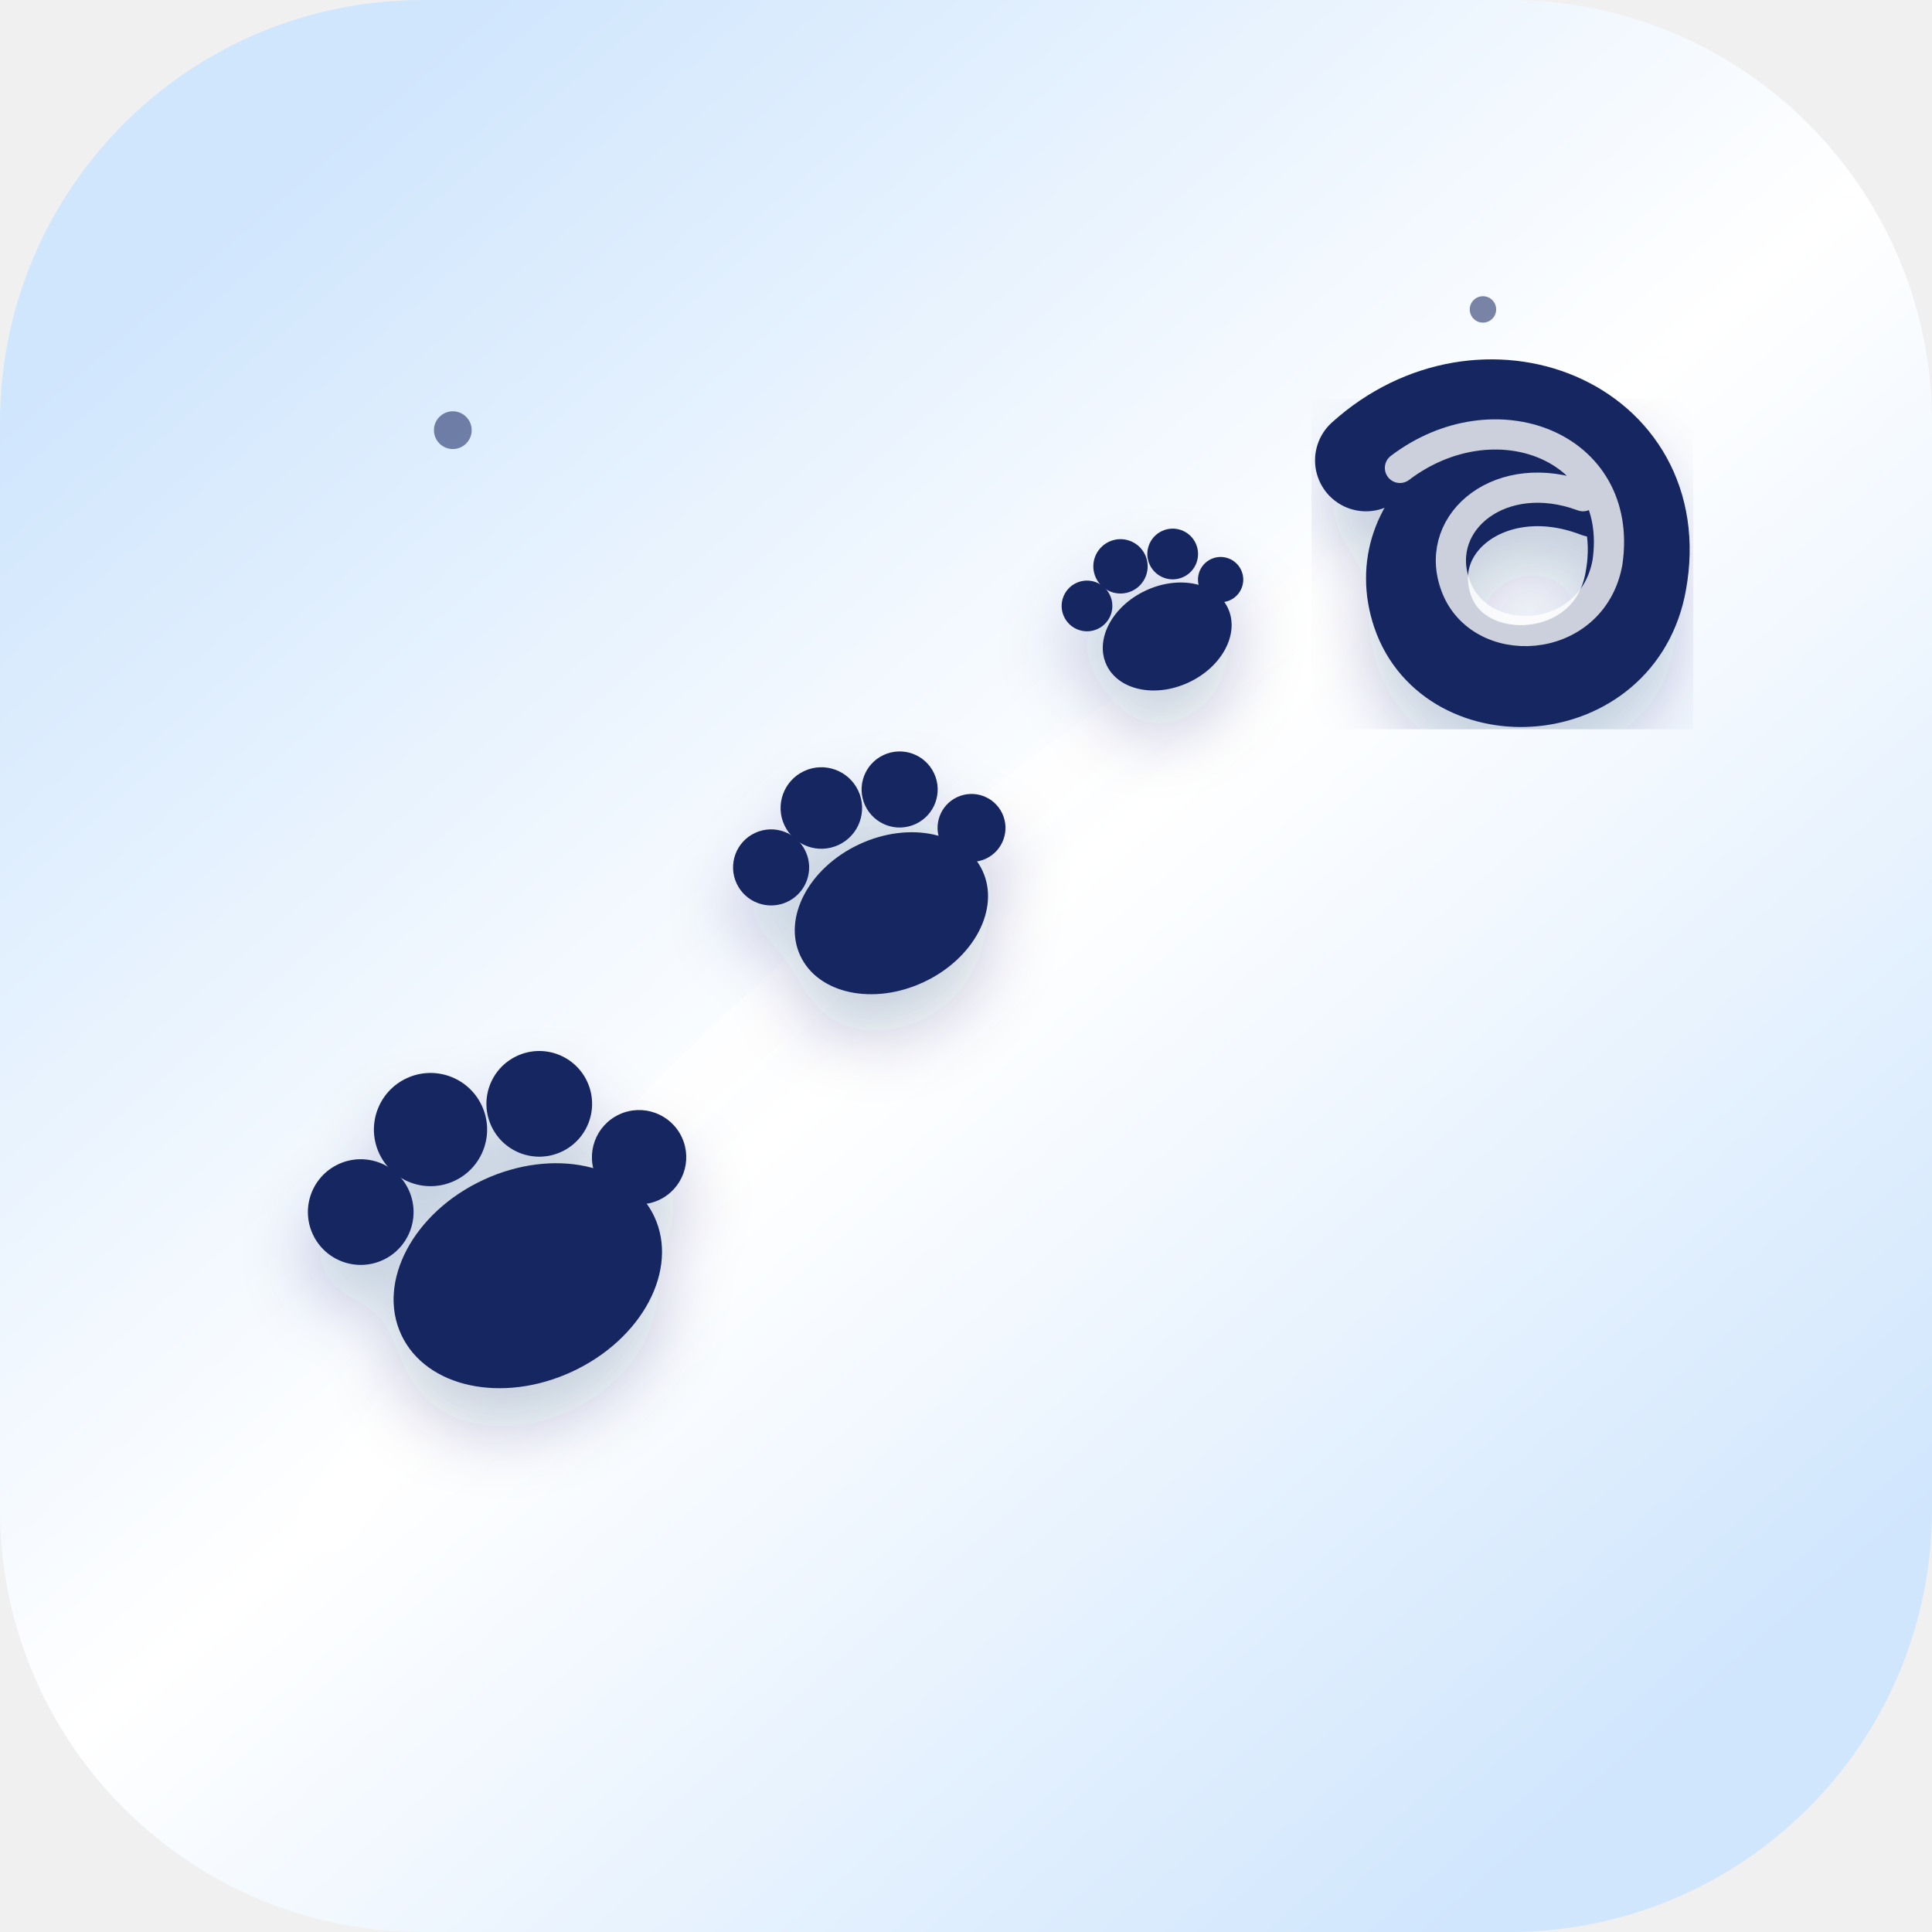
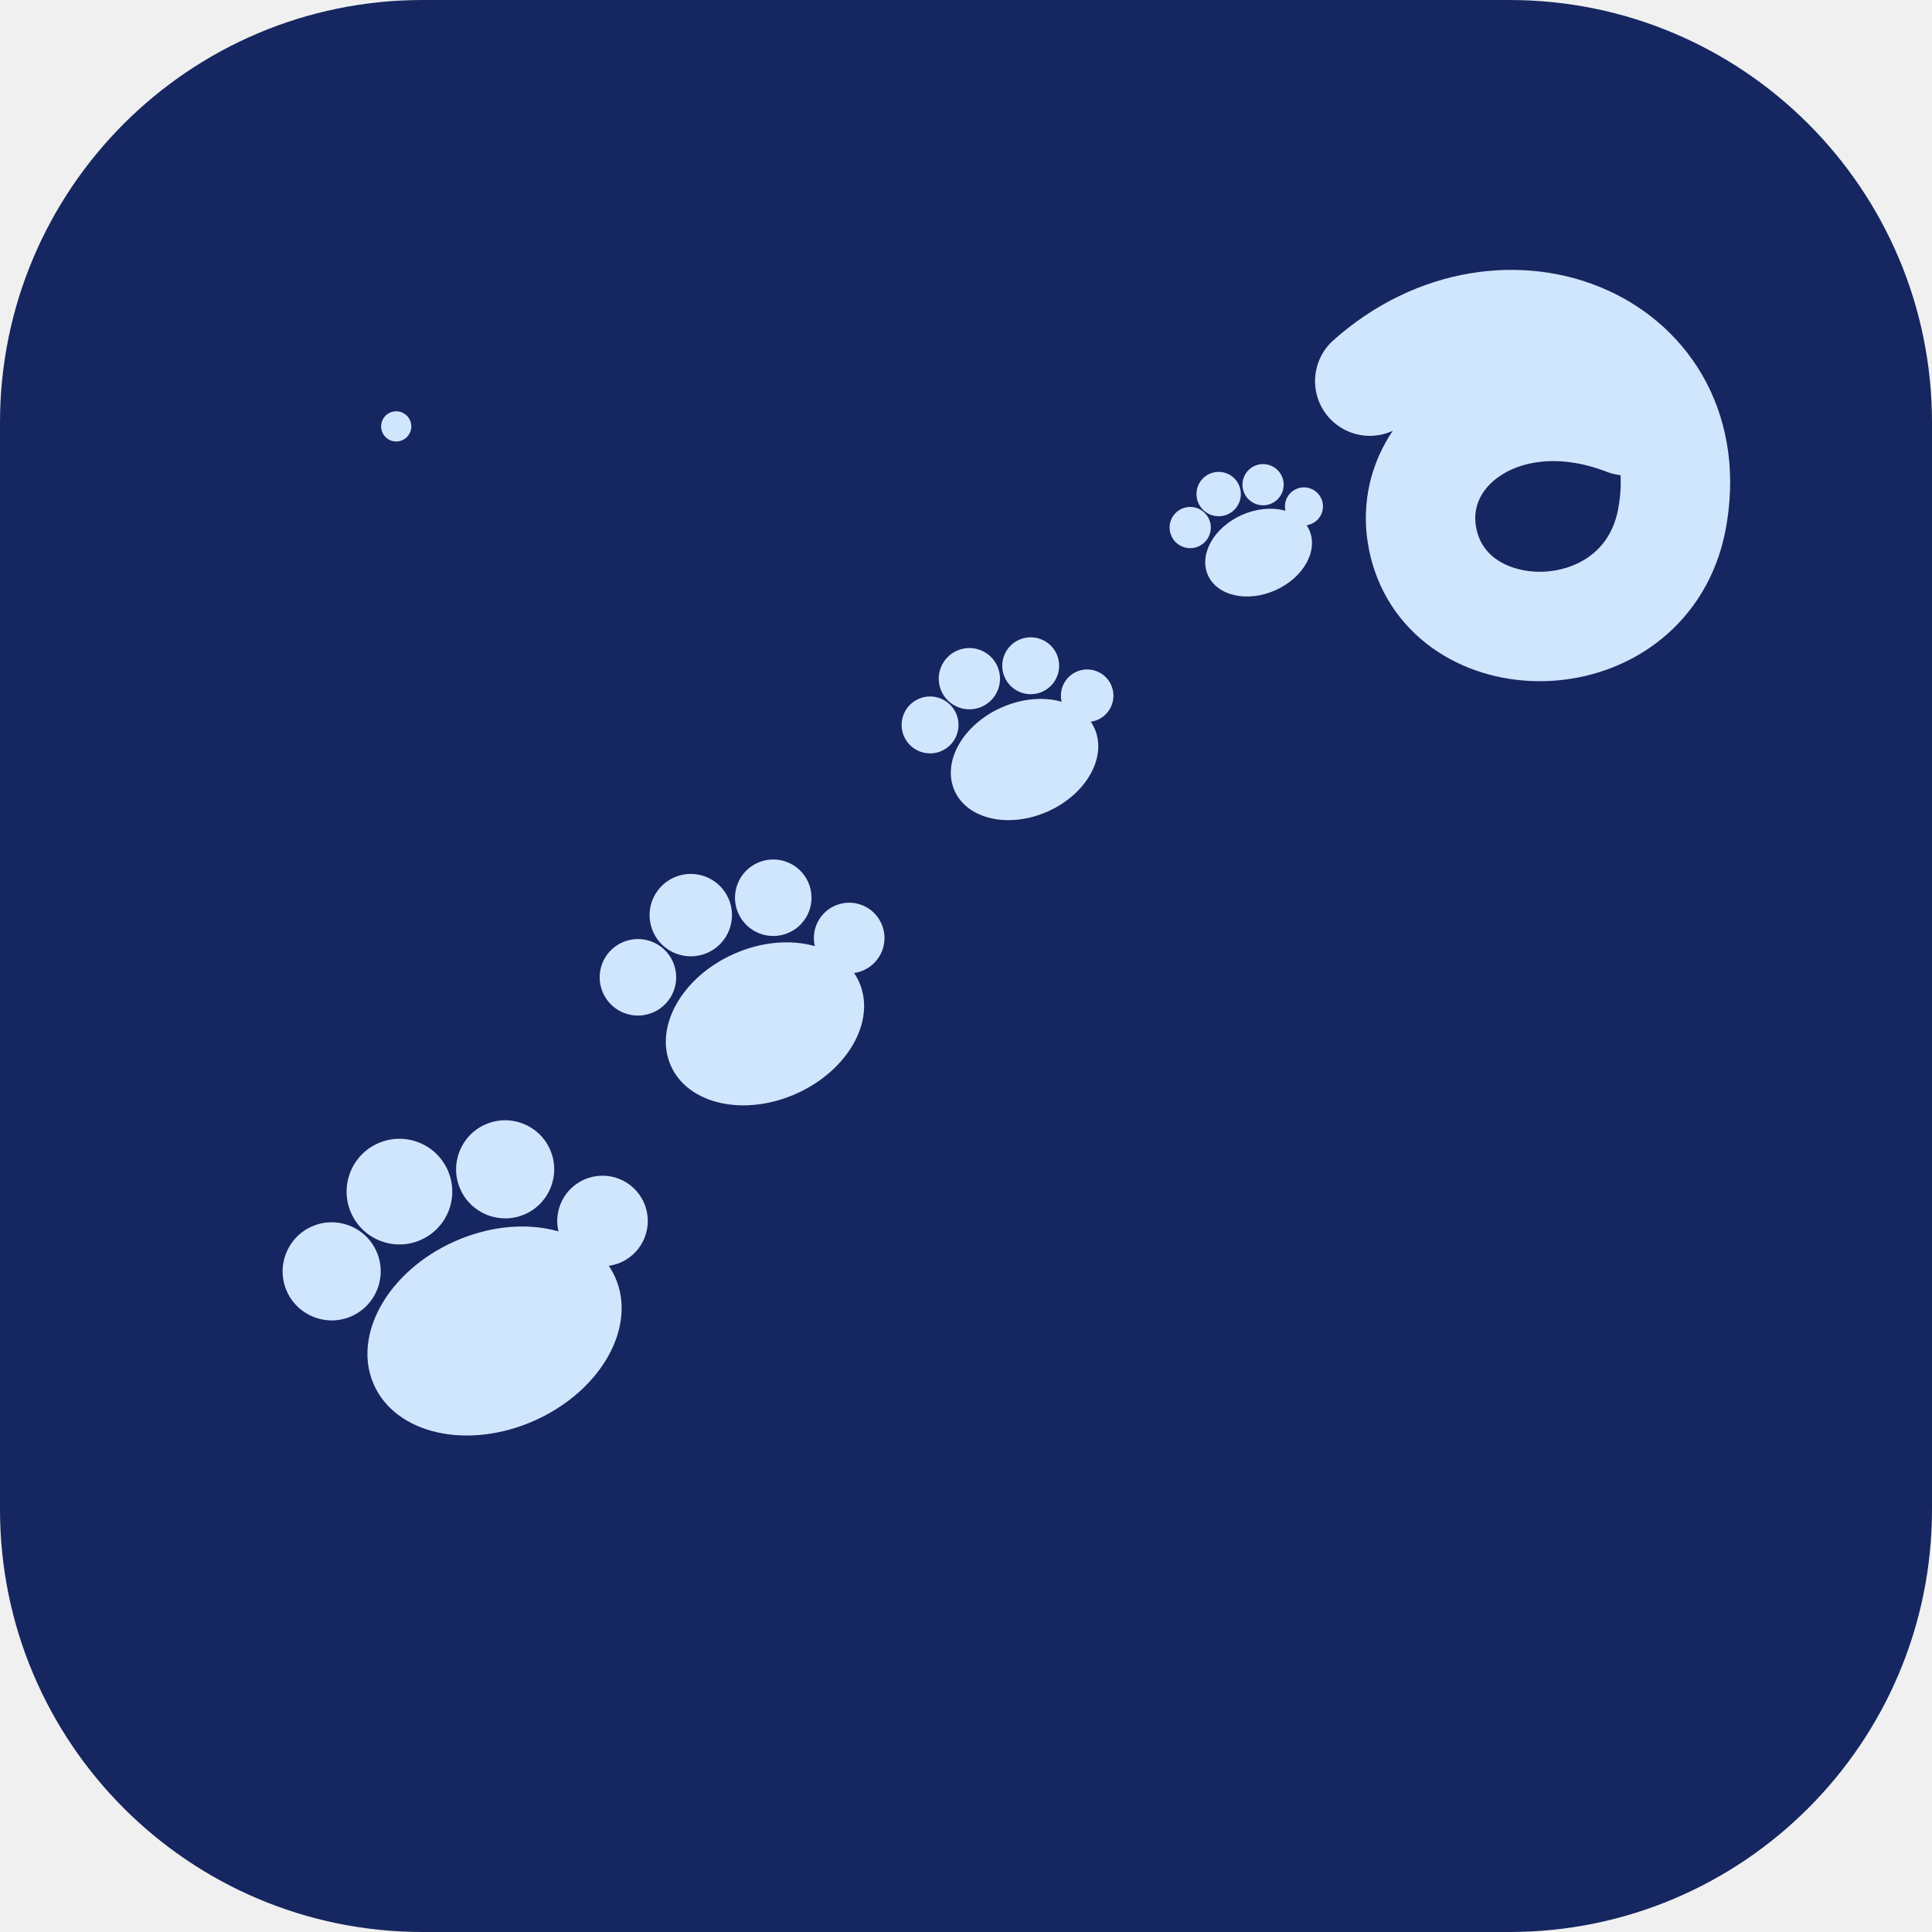
<svg xmlns="http://www.w3.org/2000/svg" viewBox="0 0 1024 1024">
-   <defs>
-     <linearGradient id="bg" x1="148" x2="876" y1="92" y2="932" gradientUnits="userSpaceOnUse">
-       <stop offset="0" stop-color="#D0E6FD" />
-       <stop offset="0.5" stop-color="#FFFFFF" />
-       <stop offset="1" stop-color="#D0E6FD" />
-     </linearGradient>
-     <filter id="soft" x="-20%" y="-20%" width="140%" height="140%">
-       <feDropShadow dx="0" dy="22" stdDeviation="18" flood-color="#162660" flood-opacity="0.22" />
-     </filter>
-   </defs>
-   <rect width="1024" height="1024" rx="224" fill="url(#bg)" />
-   <path d="M174 806c154-220 365-405 664-572" fill="none" stroke="#FFFFFF" stroke-width="34" stroke-linecap="round" opacity="0.68" />
-   <g fill="#162660" filter="url(#soft)">
-     <g transform="translate(168 640) rotate(-25)">
-       <ellipse cx="86" cy="80" rx="74" ry="56" />
-       <circle cx="20" cy="12" r="28" />
-       <circle cx="72" cy="-12" r="30" />
-       <circle cx="130" cy="0" r="28" />
-       <circle cx="166" cy="48" r="25" />
+   <rect width="1024" height="1024" rx="224" fill="#162660" />
+   <g fill="#D0E6FD">
+     <g transform="translate(150 670) rotate(-24)">
+       <ellipse cx="88" cy="78" rx="70" ry="52" />
+       <circle cx="22" cy="14" r="26" />
+       <circle cx="72" cy="-10" r="28" />
+       <circle cx="128" cy="2" r="26" />
+       <circle cx="164" cy="48" r="24" />
    </g>
-     <g transform="translate(392 458) rotate(-25) scale(.72)">
-       <ellipse cx="86" cy="80" rx="74" ry="56" />
-       <circle cx="20" cy="12" r="28" />
-       <circle cx="72" cy="-12" r="30" />
-       <circle cx="130" cy="0" r="28" />
-       <circle cx="166" cy="48" r="25" />
+     <g transform="translate(318 515) rotate(-24) scale(.78)">
+       <ellipse cx="88" cy="78" rx="70" ry="52" />
+       <circle cx="22" cy="14" r="26" />
+       <circle cx="72" cy="-10" r="28" />
+       <circle cx="128" cy="2" r="26" />
+       <circle cx="164" cy="48" r="24" />
    </g>
-     <g transform="translate(565 320) rotate(-25) scale(.48)">
-       <ellipse cx="86" cy="80" rx="74" ry="56" />
-       <circle cx="20" cy="12" r="28" />
-       <circle cx="72" cy="-12" r="30" />
-       <circle cx="130" cy="0" r="28" />
-       <circle cx="166" cy="48" r="25" />
+     <g transform="translate(478 382) rotate(-24) scale(.58)">
+       <ellipse cx="88" cy="78" rx="70" ry="52" />
+       <circle cx="22" cy="14" r="26" />
+       <circle cx="72" cy="-10" r="28" />
+       <circle cx="128" cy="2" r="26" />
+       <circle cx="164" cy="48" r="24" />
+     </g>
+     <g transform="translate(620 278) rotate(-24) scale(.42)">
+       <ellipse cx="88" cy="78" rx="70" ry="52" />
+       <circle cx="22" cy="14" r="26" />
+       <circle cx="72" cy="-10" r="28" />
+       <circle cx="128" cy="2" r="26" />
+       <circle cx="164" cy="48" r="24" />
    </g>
  </g>
-   <path d="M724 244c62-56 158-18 143 64-11 62-96 66-113 16-16-47 35-88 93-66" fill="none" stroke="#162660" stroke-width="54" stroke-linecap="round" stroke-linejoin="round" filter="url(#soft)" />
-   <path d="M742 248c50-38 119-12 110 50-8 45-69 48-81 11-11-33 25-62 68-46" fill="none" stroke="#FFFFFF" stroke-width="16" stroke-linecap="round" stroke-linejoin="round" opacity="0.78" />
-   <circle cx="240" cy="228" r="10" fill="#162660" opacity="0.56" />
-   <circle cx="786" cy="164" r="7" fill="#162660" opacity="0.56" />
+   <path d="M726 202c72-64 178-19 160 74-14 70-111 73-130 17-17-51 39-96 106-70" fill="none" stroke="#D0E6FD" stroke-width="58" stroke-linecap="round" stroke-linejoin="round" />
+   <circle cx="210" cy="226" r="8" fill="#D0E6FD" />
+   <circle cx="810" cy="168" r="6" fill="#D0E6FD" />
</svg>
